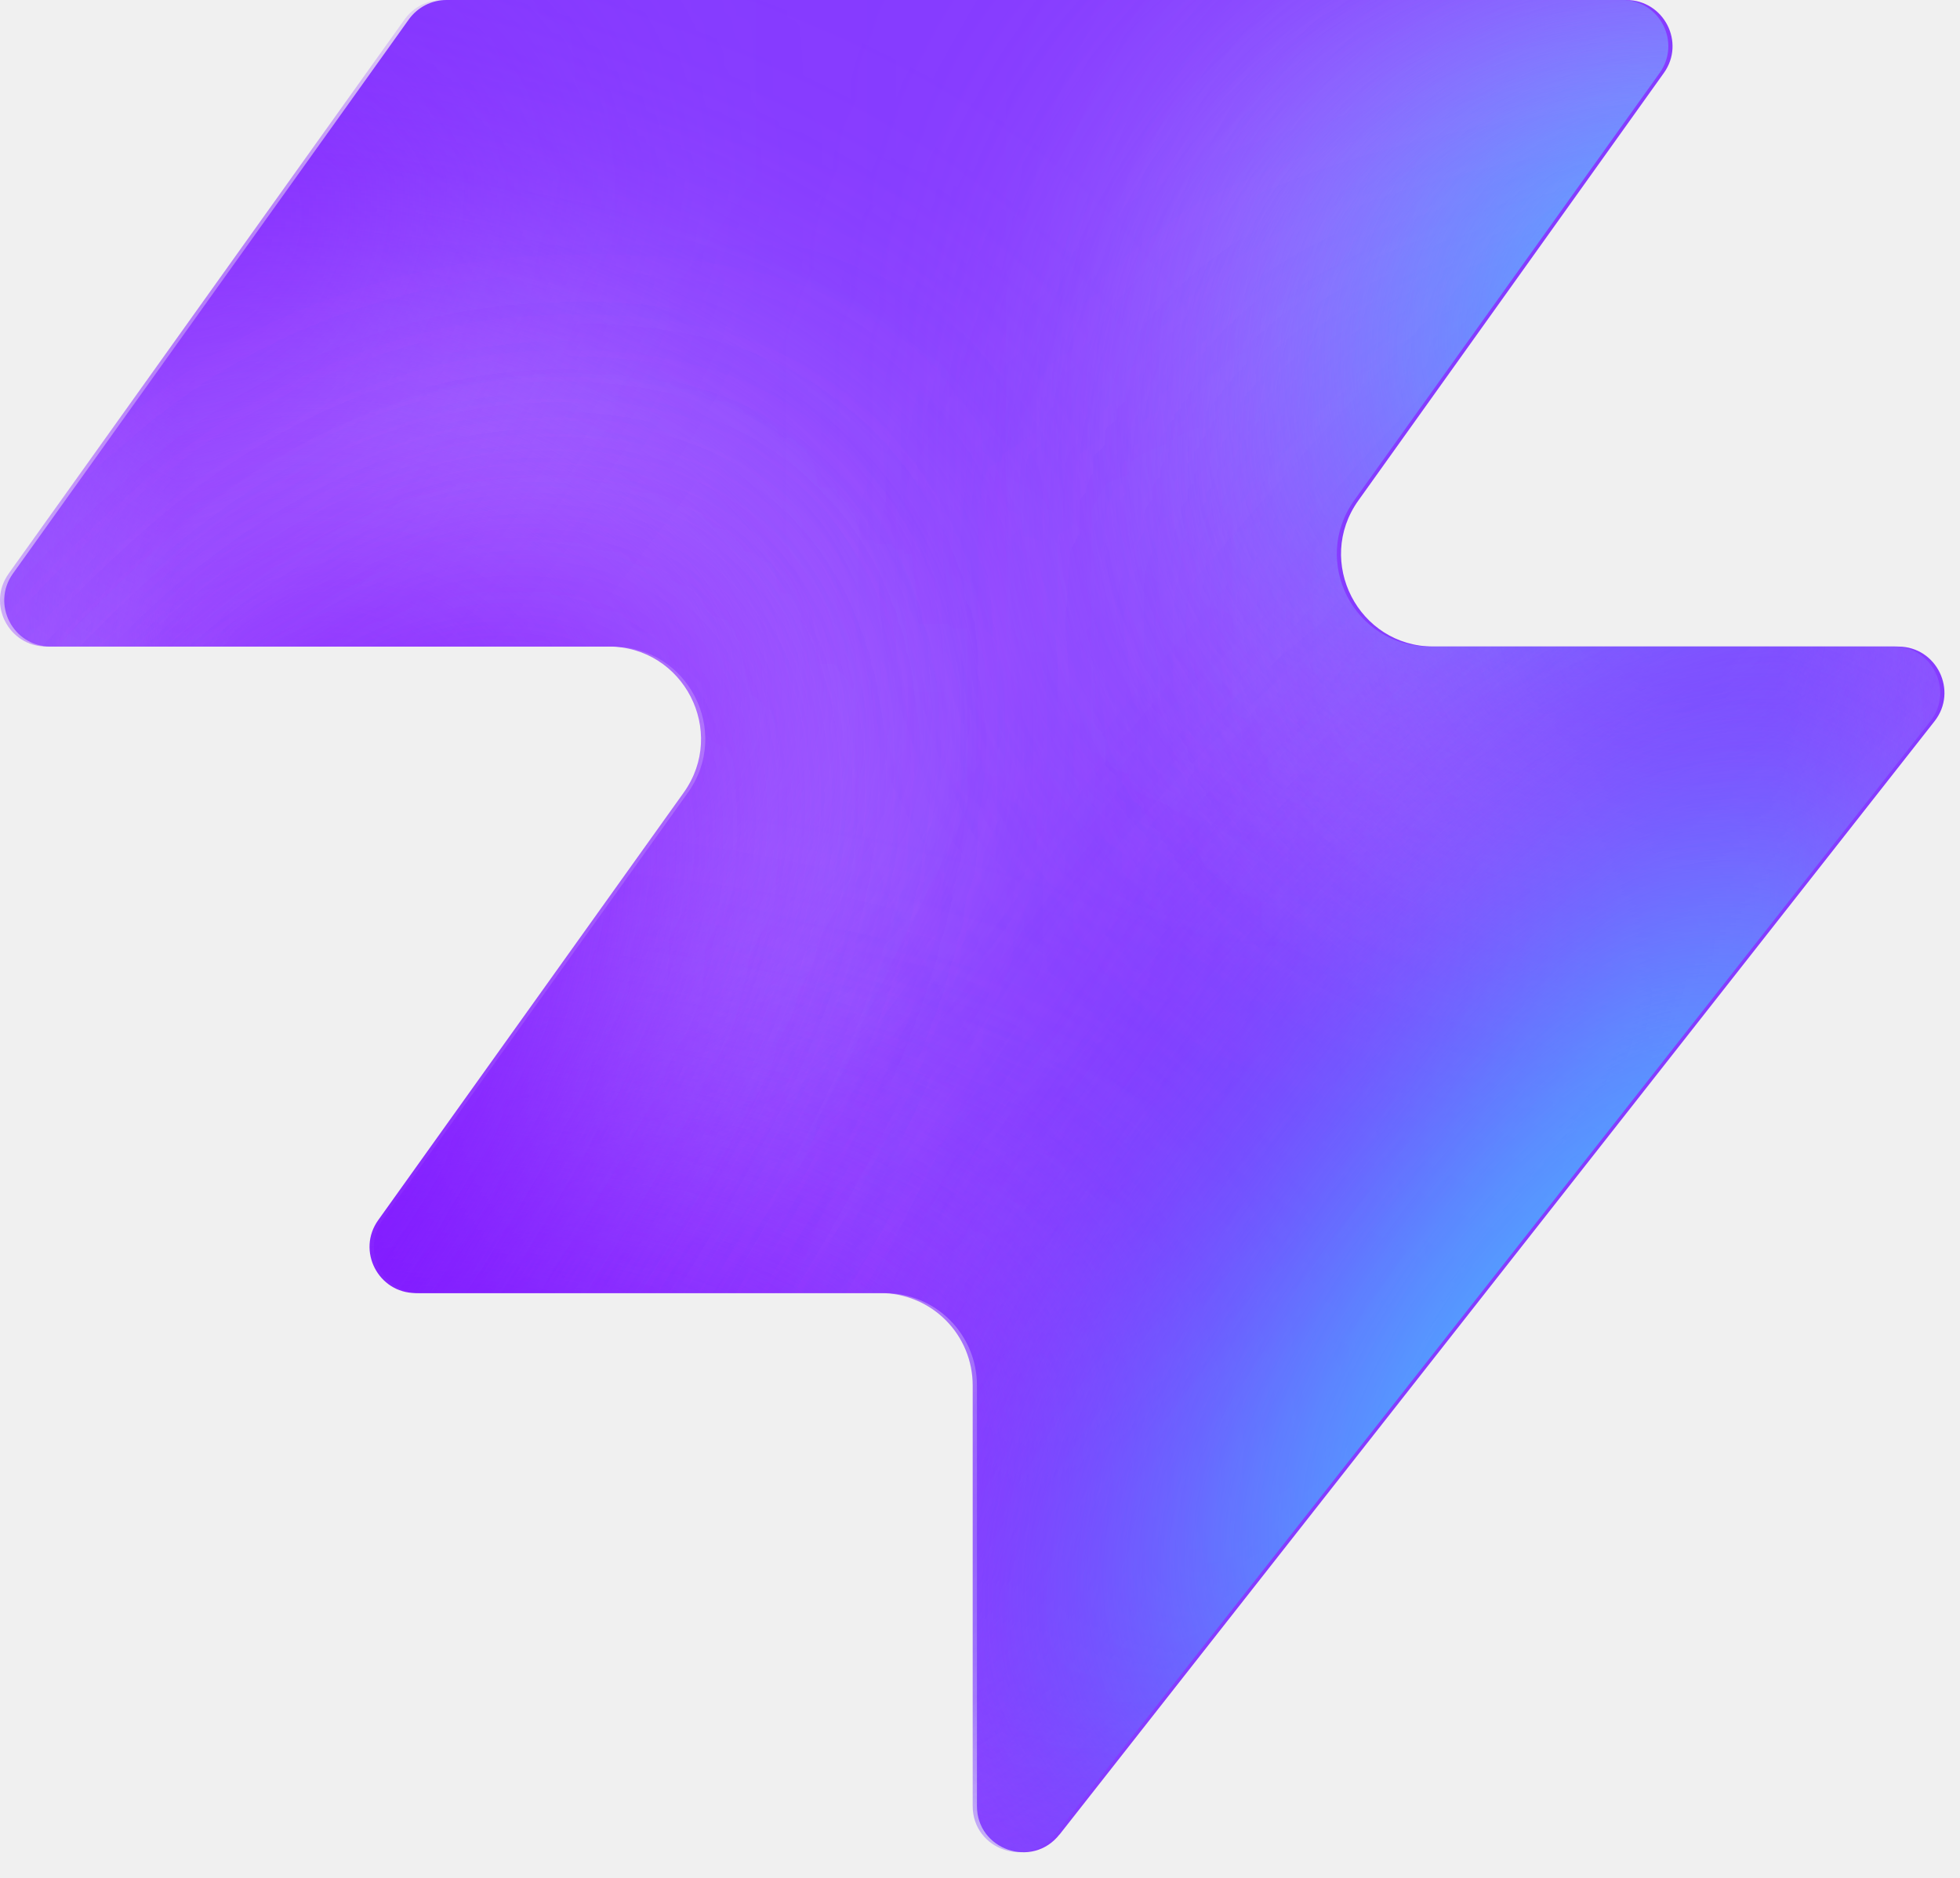
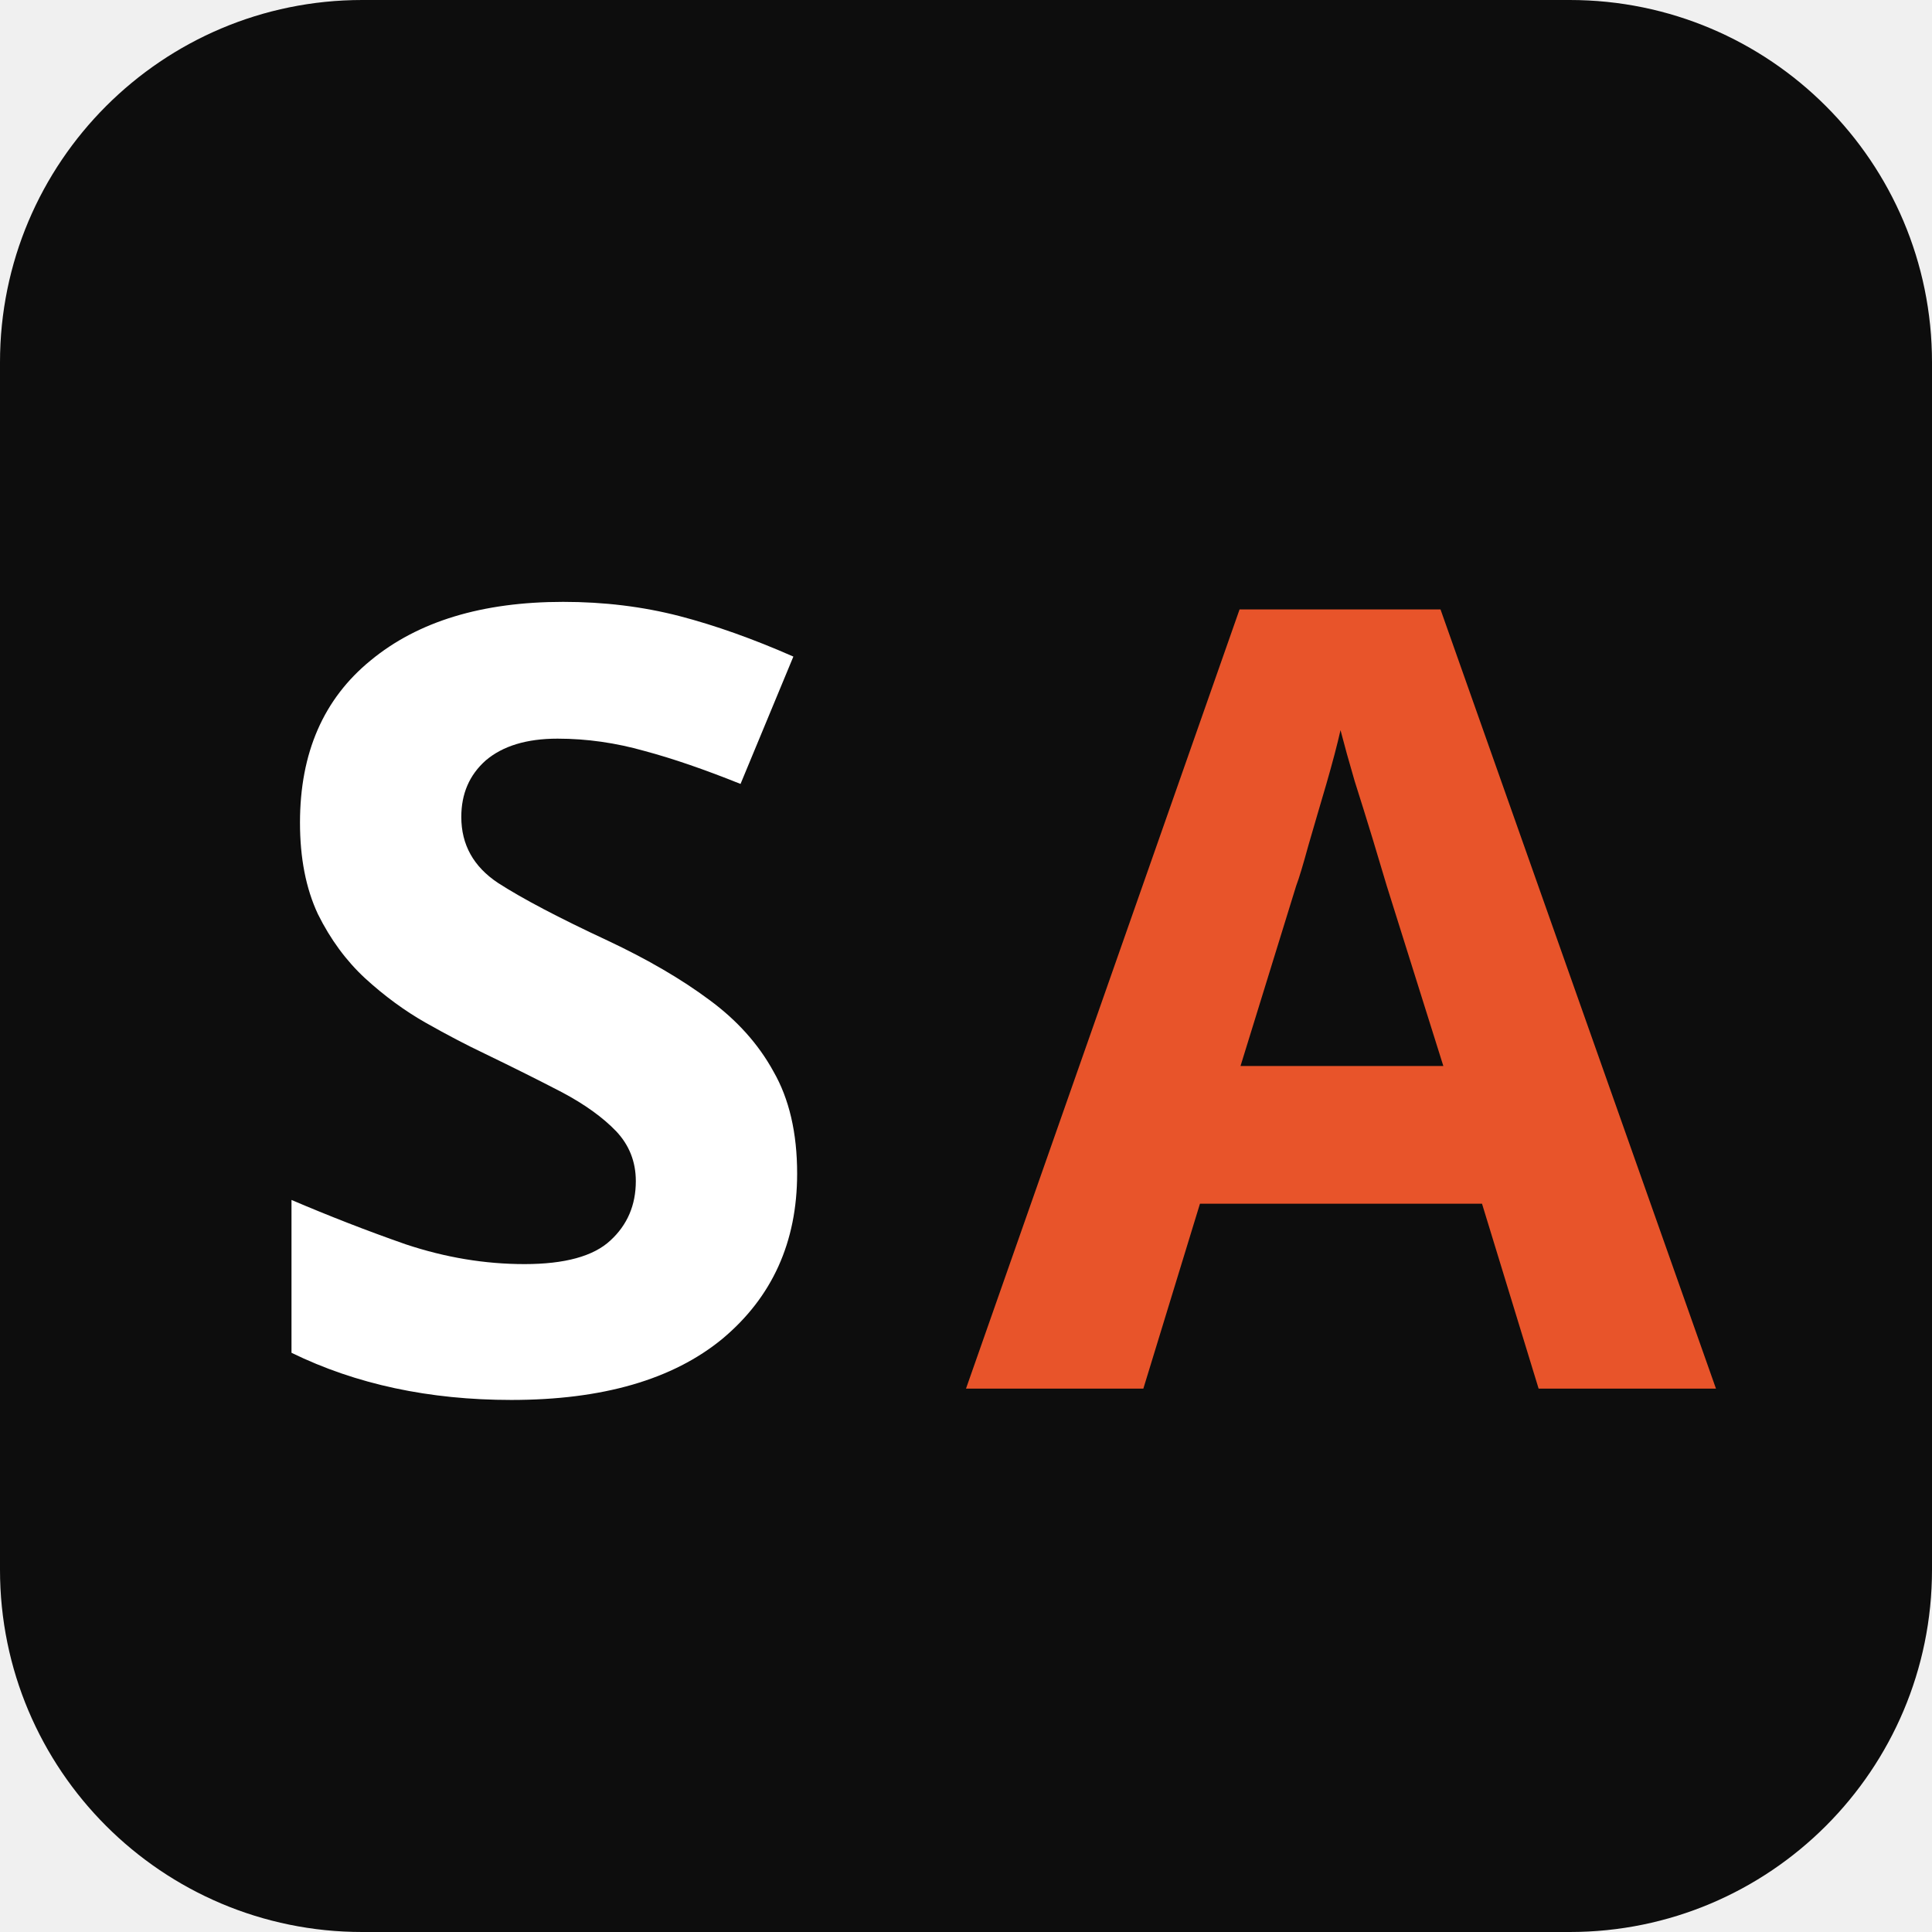
- <svg xmlns="http://www.w3.org/2000/svg" width="48" height="46" fill="none" viewBox="0 0 48 46">
-   <path fill="#863bff" d="M25.946 44.938c-.664.845-2.021.375-2.021-.698V33.937a2.26 2.26 0 0 0-2.262-2.262H10.287c-.92 0-1.456-1.04-.92-1.788l7.48-10.471c1.07-1.497 0-3.578-1.842-3.578H1.237c-.92 0-1.456-1.04-.92-1.788L10.013.474c.214-.297.556-.474.92-.474h28.894c.92 0 1.456 1.04.92 1.788l-7.48 10.471c-1.07 1.498 0 3.579 1.842 3.579h11.377c.943 0 1.473 1.088.89 1.83L25.947 44.94z" style="fill:#863bff;fill:color(display-p3 .525 .23 1);fill-opacity:1" />
-   <mask id="a" width="48" height="46" x="0" y="0" maskUnits="userSpaceOnUse" style="mask-type:alpha">
-     <path fill="#000" d="M25.842 44.938c-.664.844-2.021.375-2.021-.698V33.937a2.26 2.26 0 0 0-2.262-2.262H10.183c-.92 0-1.456-1.04-.92-1.788l7.48-10.471c1.07-1.498 0-3.579-1.842-3.579H1.133c-.92 0-1.456-1.04-.92-1.787L9.91.473c.214-.297.556-.474.92-.474h28.894c.92 0 1.456 1.04.92 1.788l-7.48 10.471c-1.07 1.498 0 3.578 1.842 3.578h11.377c.943 0 1.473 1.088.89 1.832L25.843 44.94z" style="fill:#000;fill-opacity:1" />
-   </mask>
-   <g mask="url(#a)">
-     <g filter="url(#b)">
-       <ellipse cx="5.508" cy="14.704" fill="#ede6ff" rx="5.508" ry="14.704" style="fill:#ede6ff;fill:color(display-p3 .927 .903 1);fill-opacity:1" transform="matrix(.00324 1 1 -.00324 -4.47 31.516)" />
-     </g>
-     <g filter="url(#c)">
-       <ellipse cx="10.399" cy="29.851" fill="#ede6ff" rx="10.399" ry="29.851" style="fill:#ede6ff;fill:color(display-p3 .927 .903 1);fill-opacity:1" transform="matrix(.00324 1 1 -.00324 -39.328 7.883)" />
-     </g>
-     <g filter="url(#d)">
-       <ellipse cx="5.508" cy="30.487" fill="#7e14ff" rx="5.508" ry="30.487" style="fill:#7e14ff;fill:color(display-p3 .492 .077 1);fill-opacity:1" transform="rotate(89.814 -25.913 -14.639)scale(1 -1)" />
-     </g>
-     <g filter="url(#e)">
-       <ellipse cx="5.508" cy="30.599" fill="#7e14ff" rx="5.508" ry="30.599" style="fill:#7e14ff;fill:color(display-p3 .492 .077 1);fill-opacity:1" transform="rotate(89.814 -32.644 -3.334)scale(1 -1)" />
-     </g>
-     <g filter="url(#f)">
-       <ellipse cx="5.508" cy="30.599" fill="#7e14ff" rx="5.508" ry="30.599" style="fill:#7e14ff;fill:color(display-p3 .492 .077 1);fill-opacity:1" transform="matrix(.00324 1 1 -.00324 -34.34 30.47)" />
-     </g>
-     <g filter="url(#g)">
-       <ellipse cx="14.072" cy="22.078" fill="#ede6ff" rx="14.072" ry="22.078" style="fill:#ede6ff;fill:color(display-p3 .927 .903 1);fill-opacity:1" transform="rotate(93.35 24.506 48.493)scale(-1 1)" />
-     </g>
-     <g filter="url(#h)">
-       <ellipse cx="3.47" cy="21.501" fill="#7e14ff" rx="3.47" ry="21.501" style="fill:#7e14ff;fill:color(display-p3 .492 .077 1);fill-opacity:1" transform="rotate(89.009 28.708 47.59)scale(-1 1)" />
-     </g>
-     <g filter="url(#i)">
-       <ellipse cx="3.47" cy="21.501" fill="#7e14ff" rx="3.47" ry="21.501" style="fill:#7e14ff;fill:color(display-p3 .492 .077 1);fill-opacity:1" transform="rotate(89.009 28.708 47.59)scale(-1 1)" />
-     </g>
-     <g filter="url(#j)">
-       <ellipse cx=".387" cy="8.972" fill="#7e14ff" rx="4.407" ry="29.108" style="fill:#7e14ff;fill:color(display-p3 .492 .077 1);fill-opacity:1" transform="rotate(39.51 .387 8.972)" />
-     </g>
-     <g filter="url(#k)">
-       <ellipse cx="47.523" cy="-6.092" fill="#7e14ff" rx="4.407" ry="29.108" style="fill:#7e14ff;fill:color(display-p3 .492 .077 1);fill-opacity:1" transform="rotate(37.892 47.523 -6.092)" />
-     </g>
-     <g filter="url(#l)">
-       <ellipse cx="41.412" cy="6.333" fill="#47bfff" rx="5.971" ry="9.665" style="fill:#47bfff;fill:color(display-p3 .28 .748 1);fill-opacity:1" transform="rotate(37.892 41.412 6.333)" />
-     </g>
-     <g filter="url(#m)">
-       <ellipse cx="-1.879" cy="38.332" fill="#7e14ff" rx="4.407" ry="29.108" style="fill:#7e14ff;fill:color(display-p3 .492 .077 1);fill-opacity:1" transform="rotate(37.892 -1.88 38.332)" />
-     </g>
-     <g filter="url(#n)">
-       <ellipse cx="-1.879" cy="38.332" fill="#7e14ff" rx="4.407" ry="29.108" style="fill:#7e14ff;fill:color(display-p3 .492 .077 1);fill-opacity:1" transform="rotate(37.892 -1.88 38.332)" />
-     </g>
-     <g filter="url(#o)">
-       <ellipse cx="35.651" cy="29.907" fill="#7e14ff" rx="4.407" ry="29.108" style="fill:#7e14ff;fill:color(display-p3 .492 .077 1);fill-opacity:1" transform="rotate(37.892 35.651 29.907)" />
-     </g>
-     <g filter="url(#p)">
-       <ellipse cx="38.418" cy="32.4" fill="#47bfff" rx="5.971" ry="15.297" style="fill:#47bfff;fill:color(display-p3 .28 .748 1);fill-opacity:1" transform="rotate(37.892 38.418 32.4)" />
-     </g>
-   </g>
-   <defs>
-     <filter id="b" width="60.045" height="41.654" x="-19.77" y="16.149" color-interpolation-filters="sRGB" filterUnits="userSpaceOnUse">
-       <feFlood flood-opacity="0" result="BackgroundImageFix" />
-       <feBlend in="SourceGraphic" in2="BackgroundImageFix" result="shape" />
-       <feGaussianBlur result="effect1_foregroundBlur_2002_17158" stdDeviation="7.659" />
-     </filter>
-     <filter id="c" width="90.34" height="51.437" x="-54.613" y="-7.533" color-interpolation-filters="sRGB" filterUnits="userSpaceOnUse">
-       <feFlood flood-opacity="0" result="BackgroundImageFix" />
-       <feBlend in="SourceGraphic" in2="BackgroundImageFix" result="shape" />
-       <feGaussianBlur result="effect1_foregroundBlur_2002_17158" stdDeviation="7.659" />
-     </filter>
-     <filter id="d" width="79.355" height="29.4" x="-49.64" y="2.03" color-interpolation-filters="sRGB" filterUnits="userSpaceOnUse">
-       <feFlood flood-opacity="0" result="BackgroundImageFix" />
-       <feBlend in="SourceGraphic" in2="BackgroundImageFix" result="shape" />
-       <feGaussianBlur result="effect1_foregroundBlur_2002_17158" stdDeviation="4.596" />
-     </filter>
-     <filter id="e" width="79.579" height="29.4" x="-45.045" y="20.029" color-interpolation-filters="sRGB" filterUnits="userSpaceOnUse">
-       <feFlood flood-opacity="0" result="BackgroundImageFix" />
-       <feBlend in="SourceGraphic" in2="BackgroundImageFix" result="shape" />
-       <feGaussianBlur result="effect1_foregroundBlur_2002_17158" stdDeviation="4.596" />
-     </filter>
-     <filter id="f" width="79.579" height="29.4" x="-43.513" y="21.178" color-interpolation-filters="sRGB" filterUnits="userSpaceOnUse">
-       <feFlood flood-opacity="0" result="BackgroundImageFix" />
-       <feBlend in="SourceGraphic" in2="BackgroundImageFix" result="shape" />
-       <feGaussianBlur result="effect1_foregroundBlur_2002_17158" stdDeviation="4.596" />
-     </filter>
-     <filter id="g" width="74.749" height="58.852" x="15.756" y="-17.901" color-interpolation-filters="sRGB" filterUnits="userSpaceOnUse">
-       <feFlood flood-opacity="0" result="BackgroundImageFix" />
-       <feBlend in="SourceGraphic" in2="BackgroundImageFix" result="shape" />
-       <feGaussianBlur result="effect1_foregroundBlur_2002_17158" stdDeviation="7.659" />
-     </filter>
-     <filter id="h" width="61.377" height="25.362" x="23.548" y="2.284" color-interpolation-filters="sRGB" filterUnits="userSpaceOnUse">
-       <feFlood flood-opacity="0" result="BackgroundImageFix" />
-       <feBlend in="SourceGraphic" in2="BackgroundImageFix" result="shape" />
-       <feGaussianBlur result="effect1_foregroundBlur_2002_17158" stdDeviation="4.596" />
-     </filter>
-     <filter id="i" width="61.377" height="25.362" x="23.548" y="2.284" color-interpolation-filters="sRGB" filterUnits="userSpaceOnUse">
-       <feFlood flood-opacity="0" result="BackgroundImageFix" />
-       <feBlend in="SourceGraphic" in2="BackgroundImageFix" result="shape" />
-       <feGaussianBlur result="effect1_foregroundBlur_2002_17158" stdDeviation="4.596" />
-     </filter>
-     <filter id="j" width="56.045" height="63.649" x="-27.636" y="-22.853" color-interpolation-filters="sRGB" filterUnits="userSpaceOnUse">
-       <feFlood flood-opacity="0" result="BackgroundImageFix" />
-       <feBlend in="SourceGraphic" in2="BackgroundImageFix" result="shape" />
-       <feGaussianBlur result="effect1_foregroundBlur_2002_17158" stdDeviation="4.596" />
-     </filter>
-     <filter id="k" width="54.814" height="64.646" x="20.116" y="-38.415" color-interpolation-filters="sRGB" filterUnits="userSpaceOnUse">
-       <feFlood flood-opacity="0" result="BackgroundImageFix" />
-       <feBlend in="SourceGraphic" in2="BackgroundImageFix" result="shape" />
-       <feGaussianBlur result="effect1_foregroundBlur_2002_17158" stdDeviation="4.596" />
-     </filter>
-     <filter id="l" width="33.541" height="35.313" x="24.641" y="-11.323" color-interpolation-filters="sRGB" filterUnits="userSpaceOnUse">
-       <feFlood flood-opacity="0" result="BackgroundImageFix" />
-       <feBlend in="SourceGraphic" in2="BackgroundImageFix" result="shape" />
-       <feGaussianBlur result="effect1_foregroundBlur_2002_17158" stdDeviation="4.596" />
-     </filter>
-     <filter id="m" width="54.814" height="64.646" x="-29.286" y="6.009" color-interpolation-filters="sRGB" filterUnits="userSpaceOnUse">
-       <feFlood flood-opacity="0" result="BackgroundImageFix" />
-       <feBlend in="SourceGraphic" in2="BackgroundImageFix" result="shape" />
-       <feGaussianBlur result="effect1_foregroundBlur_2002_17158" stdDeviation="4.596" />
-     </filter>
-     <filter id="n" width="54.814" height="64.646" x="-29.286" y="6.009" color-interpolation-filters="sRGB" filterUnits="userSpaceOnUse">
-       <feFlood flood-opacity="0" result="BackgroundImageFix" />
-       <feBlend in="SourceGraphic" in2="BackgroundImageFix" result="shape" />
-       <feGaussianBlur result="effect1_foregroundBlur_2002_17158" stdDeviation="4.596" />
-     </filter>
-     <filter id="o" width="54.814" height="64.646" x="8.244" y="-2.416" color-interpolation-filters="sRGB" filterUnits="userSpaceOnUse">
-       <feFlood flood-opacity="0" result="BackgroundImageFix" />
-       <feBlend in="SourceGraphic" in2="BackgroundImageFix" result="shape" />
-       <feGaussianBlur result="effect1_foregroundBlur_2002_17158" stdDeviation="4.596" />
-     </filter>
-     <filter id="p" width="39.409" height="43.623" x="18.713" y="10.588" color-interpolation-filters="sRGB" filterUnits="userSpaceOnUse">
-       <feFlood flood-opacity="0" result="BackgroundImageFix" />
-       <feBlend in="SourceGraphic" in2="BackgroundImageFix" result="shape" />
-       <feGaussianBlur result="effect1_foregroundBlur_2002_17158" stdDeviation="4.596" />
-     </filter>
-   </defs>
+ <svg xmlns="http://www.w3.org/2000/svg" viewBox="0 0 32 32">
+   <rect width="32" height="32" rx="6" fill="#0d0d0d" />
+   <text x="4" y="23" font-family="Arial Black, sans-serif" font-size="18" font-weight="900" fill="white">S</text>
+   <text x="16" y="23" font-family="Arial Black, sans-serif" font-size="18" font-weight="900" fill="#e8542a">A</text>
</svg>
